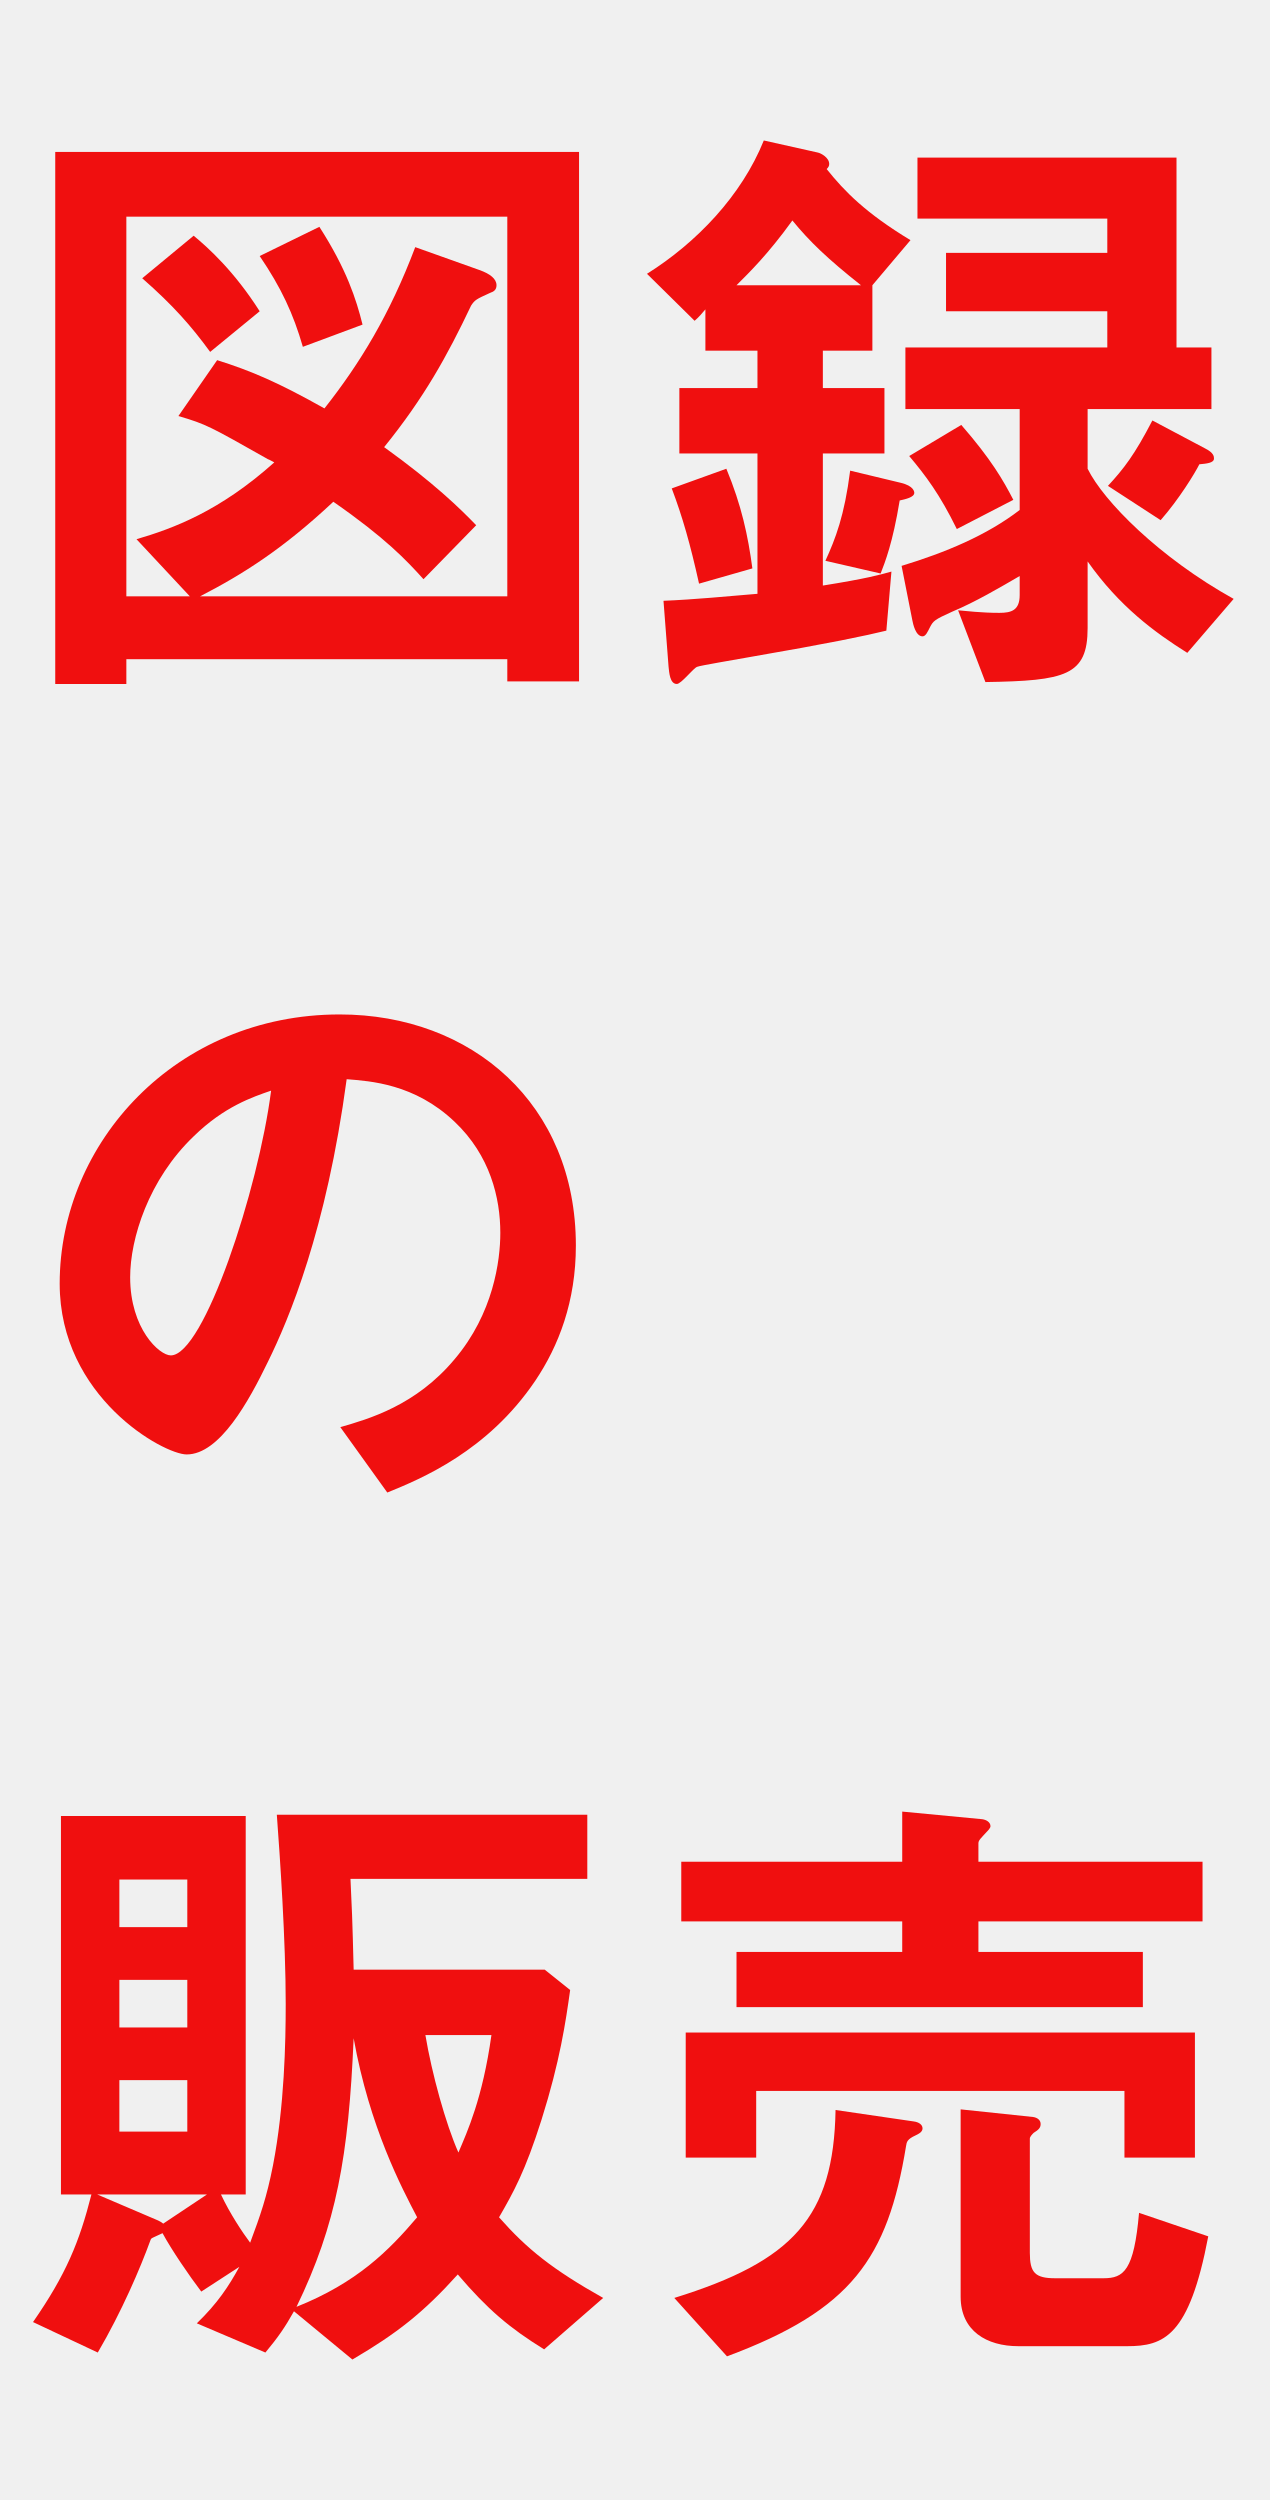
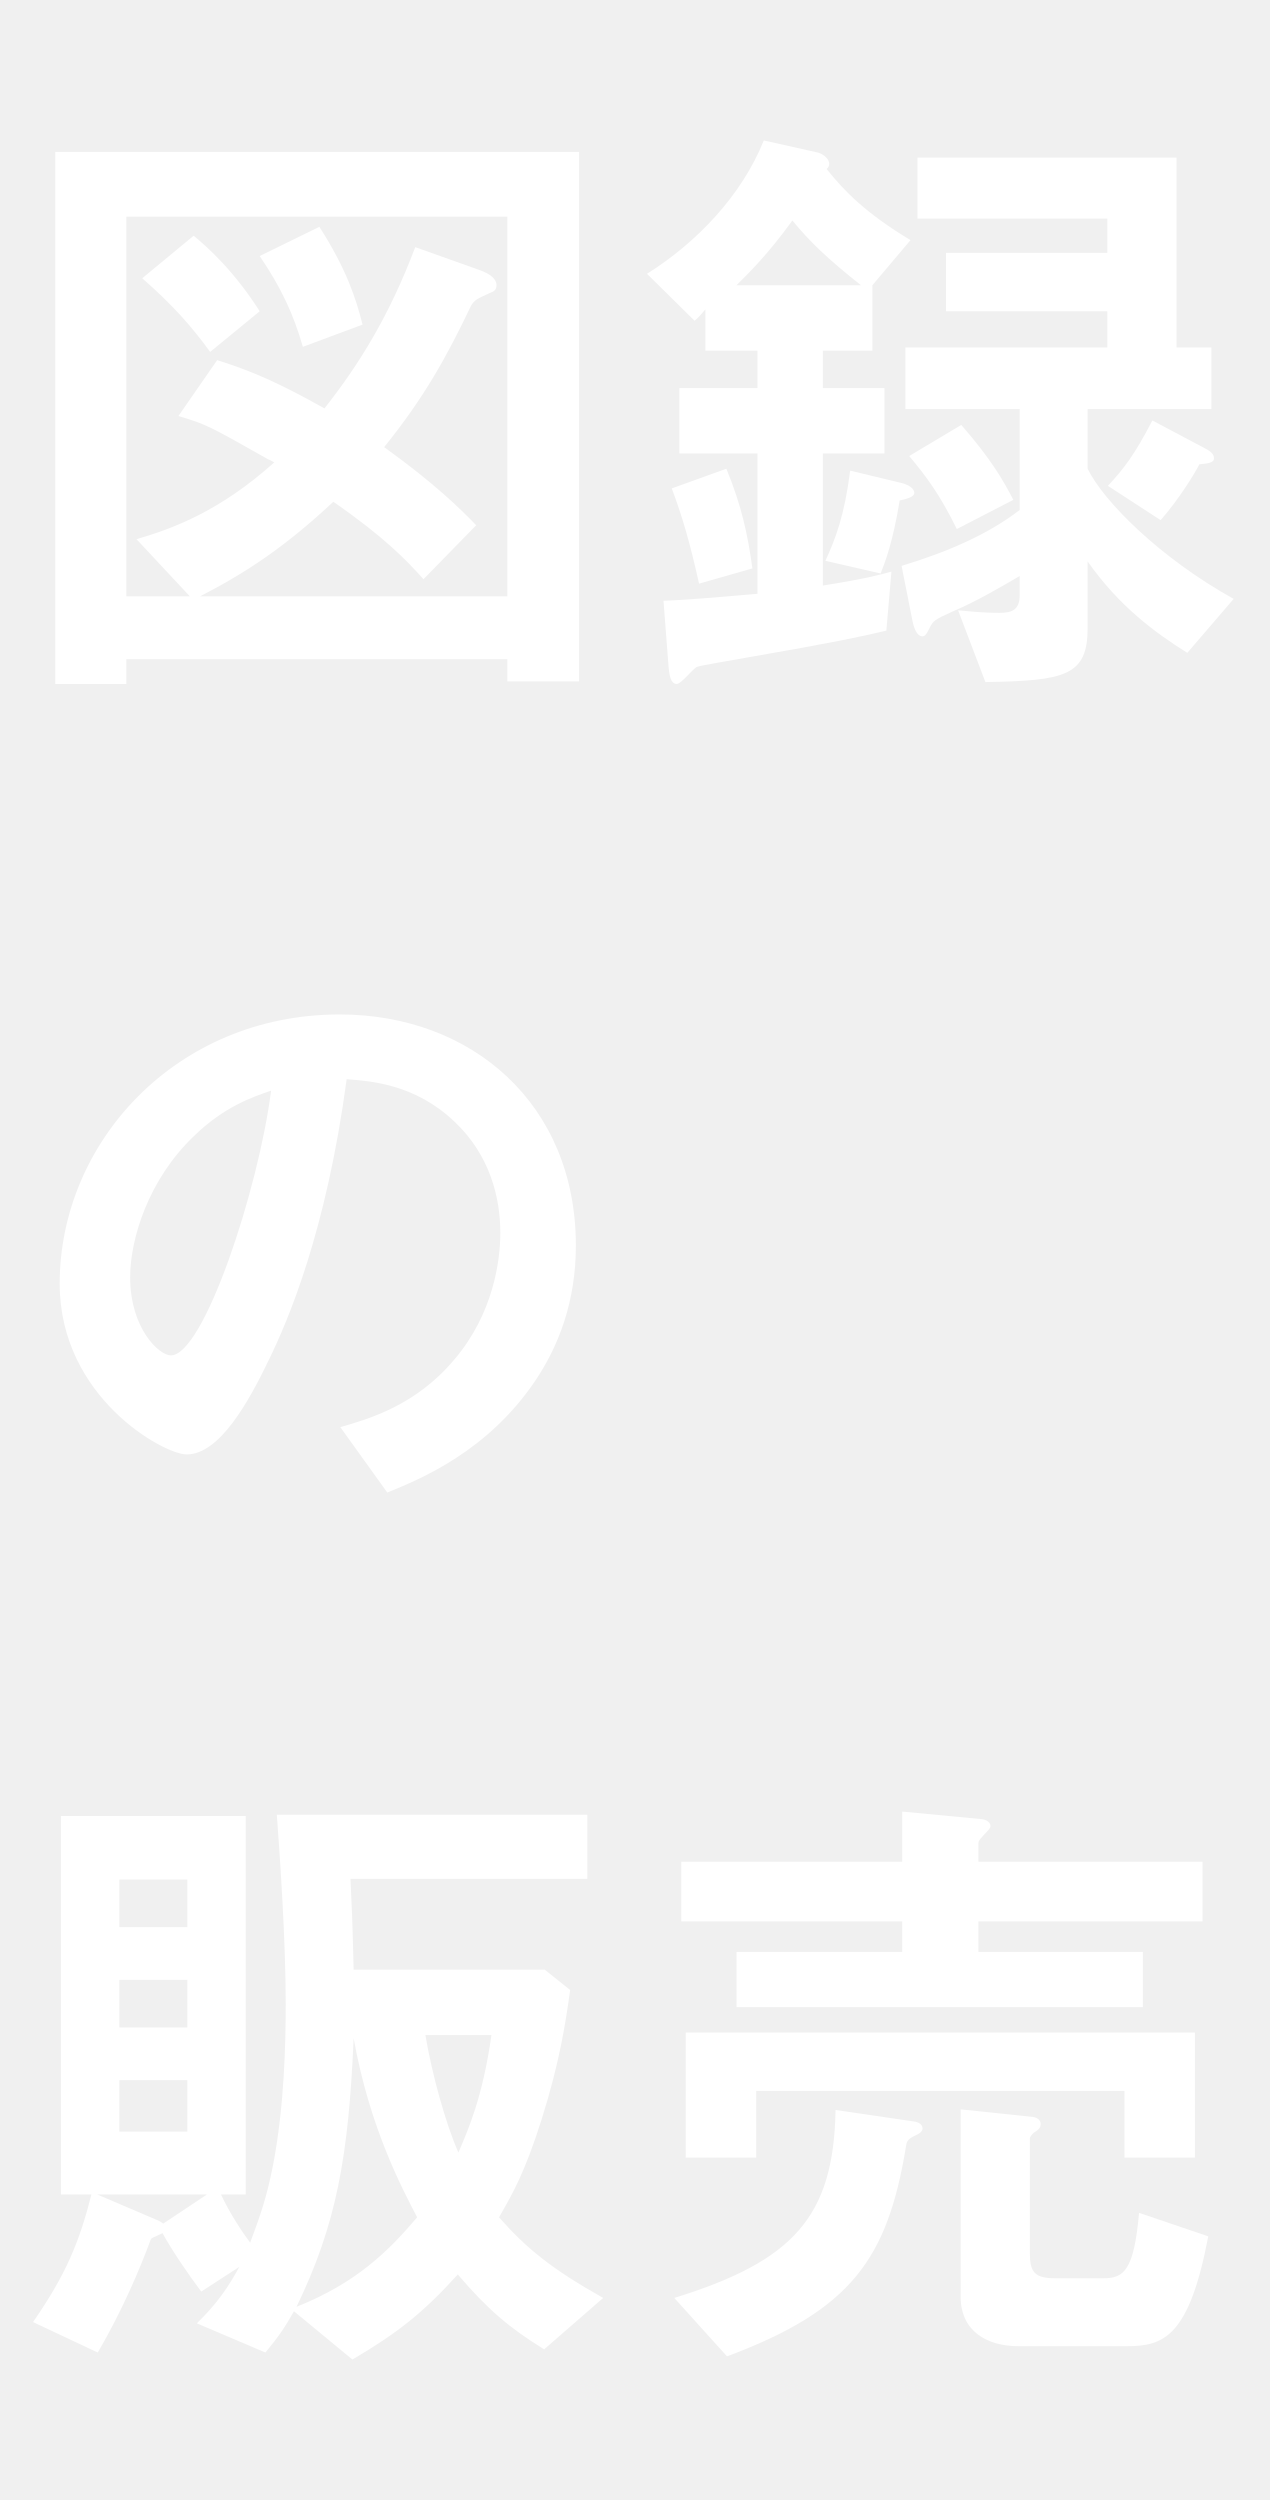
<svg xmlns="http://www.w3.org/2000/svg" width="64" height="126" viewBox="0 0 64 126" fill="none">
-   <path d="M29.184 34.344V7.656L2.784 7.656L2.784 34.472H6.368V33.224H25.568V34.344H29.184ZM25.568 30.056H10.08C12.256 28.936 14.272 27.656 16.8 25.288C19.424 27.112 20.48 28.232 21.344 29.192L24 26.472C23.2 25.64 21.856 24.328 19.36 22.536C21.376 20.04 22.528 17.96 23.744 15.4C23.936 15.112 24 15.08 24.704 14.76C24.896 14.696 25.024 14.6 25.024 14.376C25.024 14.056 24.704 13.8 24.16 13.608L20.928 12.456C19.648 15.848 18.144 18.312 16.352 20.584C14.016 19.272 12.672 18.696 10.944 18.152L8.992 20.968C10.4 21.384 10.56 21.48 13.504 23.144C13.6 23.176 13.696 23.24 13.824 23.304C11.072 25.768 8.736 26.632 6.88 27.176L9.568 30.056H6.368L6.368 10.92H25.568V30.056ZM18.272 16.36C17.952 15.08 17.472 13.576 16.096 11.432L13.088 12.904C14.176 14.504 14.784 15.816 15.264 17.48L18.272 16.36ZM13.088 15.688C11.808 13.672 10.496 12.488 9.76 11.88L7.168 14.024C8.736 15.4 9.632 16.424 10.592 17.736L13.088 15.688Z" fill="#00FFFF" style="mix-blend-mode:difference" />
-   <path d="M45.888 12.104C43.616 10.728 42.56 9.64 41.664 8.52C41.76 8.424 41.792 8.36 41.792 8.264C41.792 7.944 41.376 7.72 41.216 7.688L38.496 7.08C37.376 9.864 35.104 12.232 32.608 13.8L35.008 16.168C35.264 15.944 35.328 15.848 35.552 15.592V17.672H38.176V19.56H34.24V22.856H38.176V29.928C36.64 30.056 35.008 30.216 33.44 30.28L33.696 33.608C33.728 33.896 33.76 34.472 34.112 34.472C34.336 34.472 34.944 33.672 35.136 33.608C35.264 33.544 37.216 33.224 37.536 33.16C41.984 32.392 43.616 32.04 44.672 31.784L44.928 28.808C44.352 28.968 43.68 29.16 41.472 29.512V22.856H44.576V19.56H41.472V17.672H43.968V14.376L45.888 12.104ZM62.176 30.184C58.432 28.104 55.616 25.256 54.816 23.624V20.616H61.056V17.512H59.296V7.944L46.24 7.944V11.016H55.808V12.744L47.68 12.744V15.688H55.808V17.512H45.632V20.616H51.392V25.704C49.728 26.984 47.648 27.848 45.44 28.52L45.984 31.272C46.016 31.432 46.144 32.072 46.496 32.072C46.656 32.072 46.752 31.848 46.88 31.592C47.04 31.304 47.072 31.24 48 30.824C49.152 30.344 50.4 29.608 51.392 29.032V29.992C51.392 30.76 50.976 30.888 50.368 30.888C49.44 30.888 48.704 30.792 48.288 30.76L49.664 34.376C53.696 34.312 54.816 34.056 54.816 31.656V28.296C56.416 30.568 58.208 31.88 59.84 32.904L62.176 30.184ZM46.08 24.84C46.08 24.808 46.08 24.488 45.376 24.328L42.848 23.72C42.56 25.992 42.112 27.144 41.6 28.264L44.384 28.904C44.608 28.328 44.992 27.368 45.344 25.224C45.632 25.16 46.08 25.064 46.08 24.84ZM43.392 14.376H37.12C37.76 13.736 38.688 12.84 39.936 11.112C40.8 12.168 41.696 13.032 43.392 14.376ZM61.184 23.112C61.184 23.016 61.184 22.824 60.736 22.6L58.08 21.192C57.184 22.92 56.64 23.624 55.84 24.488L58.496 26.216C59.424 25.16 60.224 23.848 60.448 23.4C60.8 23.368 61.184 23.336 61.184 23.112ZM51.072 25.192C50.56 24.2 49.952 23.144 48.448 21.416L45.824 22.984C46.656 23.976 47.36 24.904 48.224 26.664L51.072 25.192ZM37.92 28.648C37.696 26.984 37.376 25.48 36.608 23.624L33.856 24.616C34.4 26.056 34.784 27.4 35.232 29.416L37.92 28.648Z" fill="#00FFFF" style="mix-blend-mode:difference" />
-   <path d="M29.024 62.776C29.024 55.64 23.776 51.128 17.12 51.128C8.864 51.128 3.008 57.592 3.008 64.696C3.008 70.424 8.256 73.304 9.408 73.304C11.072 73.304 12.544 70.616 13.504 68.632C14.56 66.488 16.448 62.008 17.472 54.392C18.656 54.488 20.896 54.616 22.912 56.536C24.704 58.232 25.216 60.376 25.216 62.136C25.216 63.544 24.864 66.2 22.912 68.504C20.96 70.84 18.592 71.512 17.152 71.928L19.52 75.224C21.248 74.52 24.576 73.144 26.976 69.592C28.16 67.832 29.024 65.592 29.024 62.776ZM13.664 54.968C13.024 59.96 10.272 68.312 8.608 68.312C8.032 68.312 6.56 66.968 6.56 64.376C6.56 62.424 7.488 59.448 9.76 57.272C11.296 55.768 12.736 55.288 13.664 54.968Z" fill="#00FFFF" style="mix-blend-mode:difference" />
-   <path d="M30.4 115.816C27.84 114.376 26.56 113.352 25.152 111.752C25.888 110.472 26.464 109.448 27.296 106.824C28.224 103.88 28.512 101.896 28.736 100.296L27.456 99.272H17.824C17.76 96.68 17.728 96.008 17.664 94.696H29.6V91.464H13.952C14.112 93.608 14.4 97.8 14.4 101C14.4 102.92 14.336 106.152 13.76 109.128C13.44 110.76 13.12 111.656 12.608 113.032C12.224 112.52 11.584 111.56 11.136 110.6H12.384L12.384 91.528H3.072V110.6H4.608C4 113 3.328 114.632 1.664 117.032L4.928 118.568C6.144 116.488 7.072 114.312 7.584 112.904C7.616 112.808 7.648 112.808 7.776 112.744C7.84 112.712 8.128 112.584 8.192 112.552C8.64 113.384 9.536 114.696 10.144 115.496L12.064 114.248C11.52 115.24 10.976 116.072 9.92 117.096L13.376 118.568C14.016 117.8 14.368 117.288 14.816 116.488L17.76 118.92C20 117.608 21.344 116.552 23.072 114.632C24.576 116.392 25.664 117.32 27.424 118.408L30.4 115.816ZM9.44 102.184H6.016V99.784H9.44V102.184ZM9.44 107.432H6.016V104.84H9.44V107.432ZM9.44 97.128H6.016V94.728H9.44V97.128ZM24.768 102.568C24.32 105.768 23.552 107.432 23.104 108.488C22.464 107.048 21.76 104.488 21.44 102.568H24.768ZM21.024 111.752C19.584 113.448 17.984 115.048 14.944 116.264C16.96 112.104 17.568 108.68 17.824 102.728C18.624 107.208 20.256 110.28 21.024 111.752ZM10.432 110.6L8.224 112.072C8.16 112.008 8.032 111.944 7.968 111.912L4.896 110.6H10.432Z" fill="#00FFFF" style="mix-blend-mode:difference" />
-   <path d="M60.896 112.712L57.408 111.528C57.152 114.44 56.64 114.824 55.616 114.824H53.184C52.16 114.824 51.904 114.536 51.904 113.544V107.784C51.904 107.688 52.032 107.56 52.096 107.496C52.352 107.336 52.448 107.24 52.448 107.048C52.448 106.856 52.288 106.728 52.064 106.696L48.416 106.312V115.752C48.416 117.48 49.728 118.248 51.328 118.248H56.8C58.656 118.248 59.936 117.768 60.896 112.712ZM60.224 108.744V102.44H34.56V108.744H38.112V105.384H56.672V108.744H60.224ZM60.608 96.84V93.832H49.312V92.904C49.312 92.744 49.44 92.648 49.728 92.328C49.792 92.264 49.92 92.136 49.92 92.04C49.92 91.848 49.728 91.72 49.504 91.688L45.472 91.304V93.832H34.336V96.84H45.472V98.376H37.12V101.16H57.6V98.376H49.312V96.84H60.608ZM46.496 107.272C46.496 107.08 46.304 106.952 46.048 106.92L42.112 106.344C42.016 111.752 39.968 113.96 33.984 115.816L36.64 118.76C42.912 116.424 44.736 113.832 45.664 108.168C45.696 107.944 45.728 107.816 46.144 107.624C46.272 107.56 46.496 107.464 46.496 107.272Z" fill="#00FFFF" style="mix-blend-mode:difference" />
+   <path d="M29.184 34.344V7.656L2.784 7.656L2.784 34.472H6.368V33.224H25.568V34.344H29.184ZM25.568 30.056H10.08C12.256 28.936 14.272 27.656 16.8 25.288C19.424 27.112 20.48 28.232 21.344 29.192L24 26.472C23.2 25.64 21.856 24.328 19.36 22.536C21.376 20.04 22.528 17.96 23.744 15.4C23.936 15.112 24 15.08 24.704 14.76C24.896 14.696 25.024 14.6 25.024 14.376C25.024 14.056 24.704 13.8 24.16 13.608L20.928 12.456C19.648 15.848 18.144 18.312 16.352 20.584C14.016 19.272 12.672 18.696 10.944 18.152L8.992 20.968C10.4 21.384 10.56 21.48 13.504 23.144C13.6 23.176 13.696 23.24 13.824 23.304C11.072 25.768 8.736 26.632 6.88 27.176L9.568 30.056H6.368L6.368 10.92H25.568V30.056ZM18.272 16.36C17.952 15.08 17.472 13.576 16.096 11.432L13.088 12.904C14.176 14.504 14.784 15.816 15.264 17.48L18.272 16.36ZM13.088 15.688C11.808 13.672 10.496 12.488 9.76 11.88L7.168 14.024C8.736 15.4 9.632 16.424 10.592 17.736L13.088 15.688Z" fill="white" />
+   <path d="M45.888 12.104C43.616 10.728 42.56 9.64 41.664 8.52C41.76 8.424 41.792 8.36 41.792 8.264C41.792 7.944 41.376 7.72 41.216 7.688L38.496 7.08C37.376 9.864 35.104 12.232 32.608 13.8L35.008 16.168C35.264 15.944 35.328 15.848 35.552 15.592V17.672H38.176V19.56H34.24V22.856H38.176V29.928C36.64 30.056 35.008 30.216 33.44 30.28L33.696 33.608C33.728 33.896 33.76 34.472 34.112 34.472C34.336 34.472 34.944 33.672 35.136 33.608C35.264 33.544 37.216 33.224 37.536 33.16C41.984 32.392 43.616 32.04 44.672 31.784L44.928 28.808C44.352 28.968 43.68 29.16 41.472 29.512V22.856H44.576V19.56H41.472V17.672H43.968V14.376L45.888 12.104ZM62.176 30.184C58.432 28.104 55.616 25.256 54.816 23.624V20.616H61.056V17.512H59.296V7.944L46.24 7.944V11.016H55.808V12.744L47.68 12.744V15.688H55.808V17.512H45.632V20.616H51.392V25.704C49.728 26.984 47.648 27.848 45.44 28.52L45.984 31.272C46.016 31.432 46.144 32.072 46.496 32.072C46.656 32.072 46.752 31.848 46.88 31.592C47.04 31.304 47.072 31.24 48 30.824C49.152 30.344 50.4 29.608 51.392 29.032V29.992C51.392 30.76 50.976 30.888 50.368 30.888C49.44 30.888 48.704 30.792 48.288 30.76L49.664 34.376C53.696 34.312 54.816 34.056 54.816 31.656V28.296C56.416 30.568 58.208 31.88 59.84 32.904L62.176 30.184ZM46.08 24.84C46.08 24.808 46.08 24.488 45.376 24.328L42.848 23.72C42.56 25.992 42.112 27.144 41.6 28.264L44.384 28.904C44.608 28.328 44.992 27.368 45.344 25.224C45.632 25.16 46.08 25.064 46.08 24.84ZM43.392 14.376H37.12C37.76 13.736 38.688 12.84 39.936 11.112C40.8 12.168 41.696 13.032 43.392 14.376ZM61.184 23.112C61.184 23.016 61.184 22.824 60.736 22.6L58.08 21.192C57.184 22.92 56.64 23.624 55.84 24.488L58.496 26.216C59.424 25.16 60.224 23.848 60.448 23.4C60.8 23.368 61.184 23.336 61.184 23.112ZM51.072 25.192C50.56 24.2 49.952 23.144 48.448 21.416L45.824 22.984C46.656 23.976 47.36 24.904 48.224 26.664L51.072 25.192ZM37.92 28.648C37.696 26.984 37.376 25.48 36.608 23.624L33.856 24.616C34.4 26.056 34.784 27.4 35.232 29.416L37.92 28.648Z" fill="white" />
+   <path d="M29.024 62.776C29.024 55.64 23.776 51.128 17.12 51.128C8.864 51.128 3.008 57.592 3.008 64.696C3.008 70.424 8.256 73.304 9.408 73.304C11.072 73.304 12.544 70.616 13.504 68.632C14.56 66.488 16.448 62.008 17.472 54.392C18.656 54.488 20.896 54.616 22.912 56.536C24.704 58.232 25.216 60.376 25.216 62.136C25.216 63.544 24.864 66.2 22.912 68.504C20.96 70.84 18.592 71.512 17.152 71.928L19.52 75.224C21.248 74.52 24.576 73.144 26.976 69.592C28.16 67.832 29.024 65.592 29.024 62.776ZM13.664 54.968C13.024 59.96 10.272 68.312 8.608 68.312C8.032 68.312 6.56 66.968 6.56 64.376C6.56 62.424 7.488 59.448 9.76 57.272C11.296 55.768 12.736 55.288 13.664 54.968Z" fill="white" />
+   <path d="M30.4 115.816C27.84 114.376 26.56 113.352 25.152 111.752C25.888 110.472 26.464 109.448 27.296 106.824C28.224 103.88 28.512 101.896 28.736 100.296L27.456 99.272H17.824C17.76 96.68 17.728 96.008 17.664 94.696H29.6V91.464H13.952C14.112 93.608 14.4 97.8 14.4 101C14.4 102.92 14.336 106.152 13.76 109.128C13.44 110.76 13.12 111.656 12.608 113.032C12.224 112.52 11.584 111.56 11.136 110.6H12.384L12.384 91.528H3.072V110.6H4.608C4 113 3.328 114.632 1.664 117.032L4.928 118.568C6.144 116.488 7.072 114.312 7.584 112.904C7.616 112.808 7.648 112.808 7.776 112.744C7.84 112.712 8.128 112.584 8.192 112.552C8.64 113.384 9.536 114.696 10.144 115.496L12.064 114.248C11.52 115.24 10.976 116.072 9.92 117.096L13.376 118.568C14.016 117.8 14.368 117.288 14.816 116.488L17.76 118.92C20 117.608 21.344 116.552 23.072 114.632C24.576 116.392 25.664 117.32 27.424 118.408L30.4 115.816ZM9.44 102.184H6.016V99.784H9.44V102.184ZM9.44 107.432H6.016V104.84H9.44V107.432ZM9.44 97.128H6.016V94.728H9.44V97.128ZM24.768 102.568C24.32 105.768 23.552 107.432 23.104 108.488C22.464 107.048 21.76 104.488 21.44 102.568H24.768ZM21.024 111.752C19.584 113.448 17.984 115.048 14.944 116.264C16.96 112.104 17.568 108.68 17.824 102.728C18.624 107.208 20.256 110.28 21.024 111.752ZM10.432 110.6L8.224 112.072C8.16 112.008 8.032 111.944 7.968 111.912L4.896 110.6H10.432Z" fill="white" />
+   <path d="M60.896 112.712L57.408 111.528C57.152 114.44 56.64 114.824 55.616 114.824H53.184C52.16 114.824 51.904 114.536 51.904 113.544V107.784C51.904 107.688 52.032 107.56 52.096 107.496C52.352 107.336 52.448 107.24 52.448 107.048C52.448 106.856 52.288 106.728 52.064 106.696L48.416 106.312V115.752C48.416 117.48 49.728 118.248 51.328 118.248H56.8C58.656 118.248 59.936 117.768 60.896 112.712ZM60.224 108.744V102.44H34.56V108.744H38.112V105.384H56.672V108.744H60.224ZM60.608 96.84V93.832H49.312V92.904C49.312 92.744 49.44 92.648 49.728 92.328C49.792 92.264 49.92 92.136 49.92 92.04C49.92 91.848 49.728 91.72 49.504 91.688L45.472 91.304V93.832H34.336V96.84H45.472V98.376H37.12V101.16H57.6V98.376H49.312V96.84H60.608ZM46.496 107.272C46.496 107.08 46.304 106.952 46.048 106.92L42.112 106.344C42.016 111.752 39.968 113.96 33.984 115.816L36.64 118.76C42.912 116.424 44.736 113.832 45.664 108.168C45.696 107.944 45.728 107.816 46.144 107.624C46.272 107.56 46.496 107.464 46.496 107.272Z" fill="white" />
</svg>
